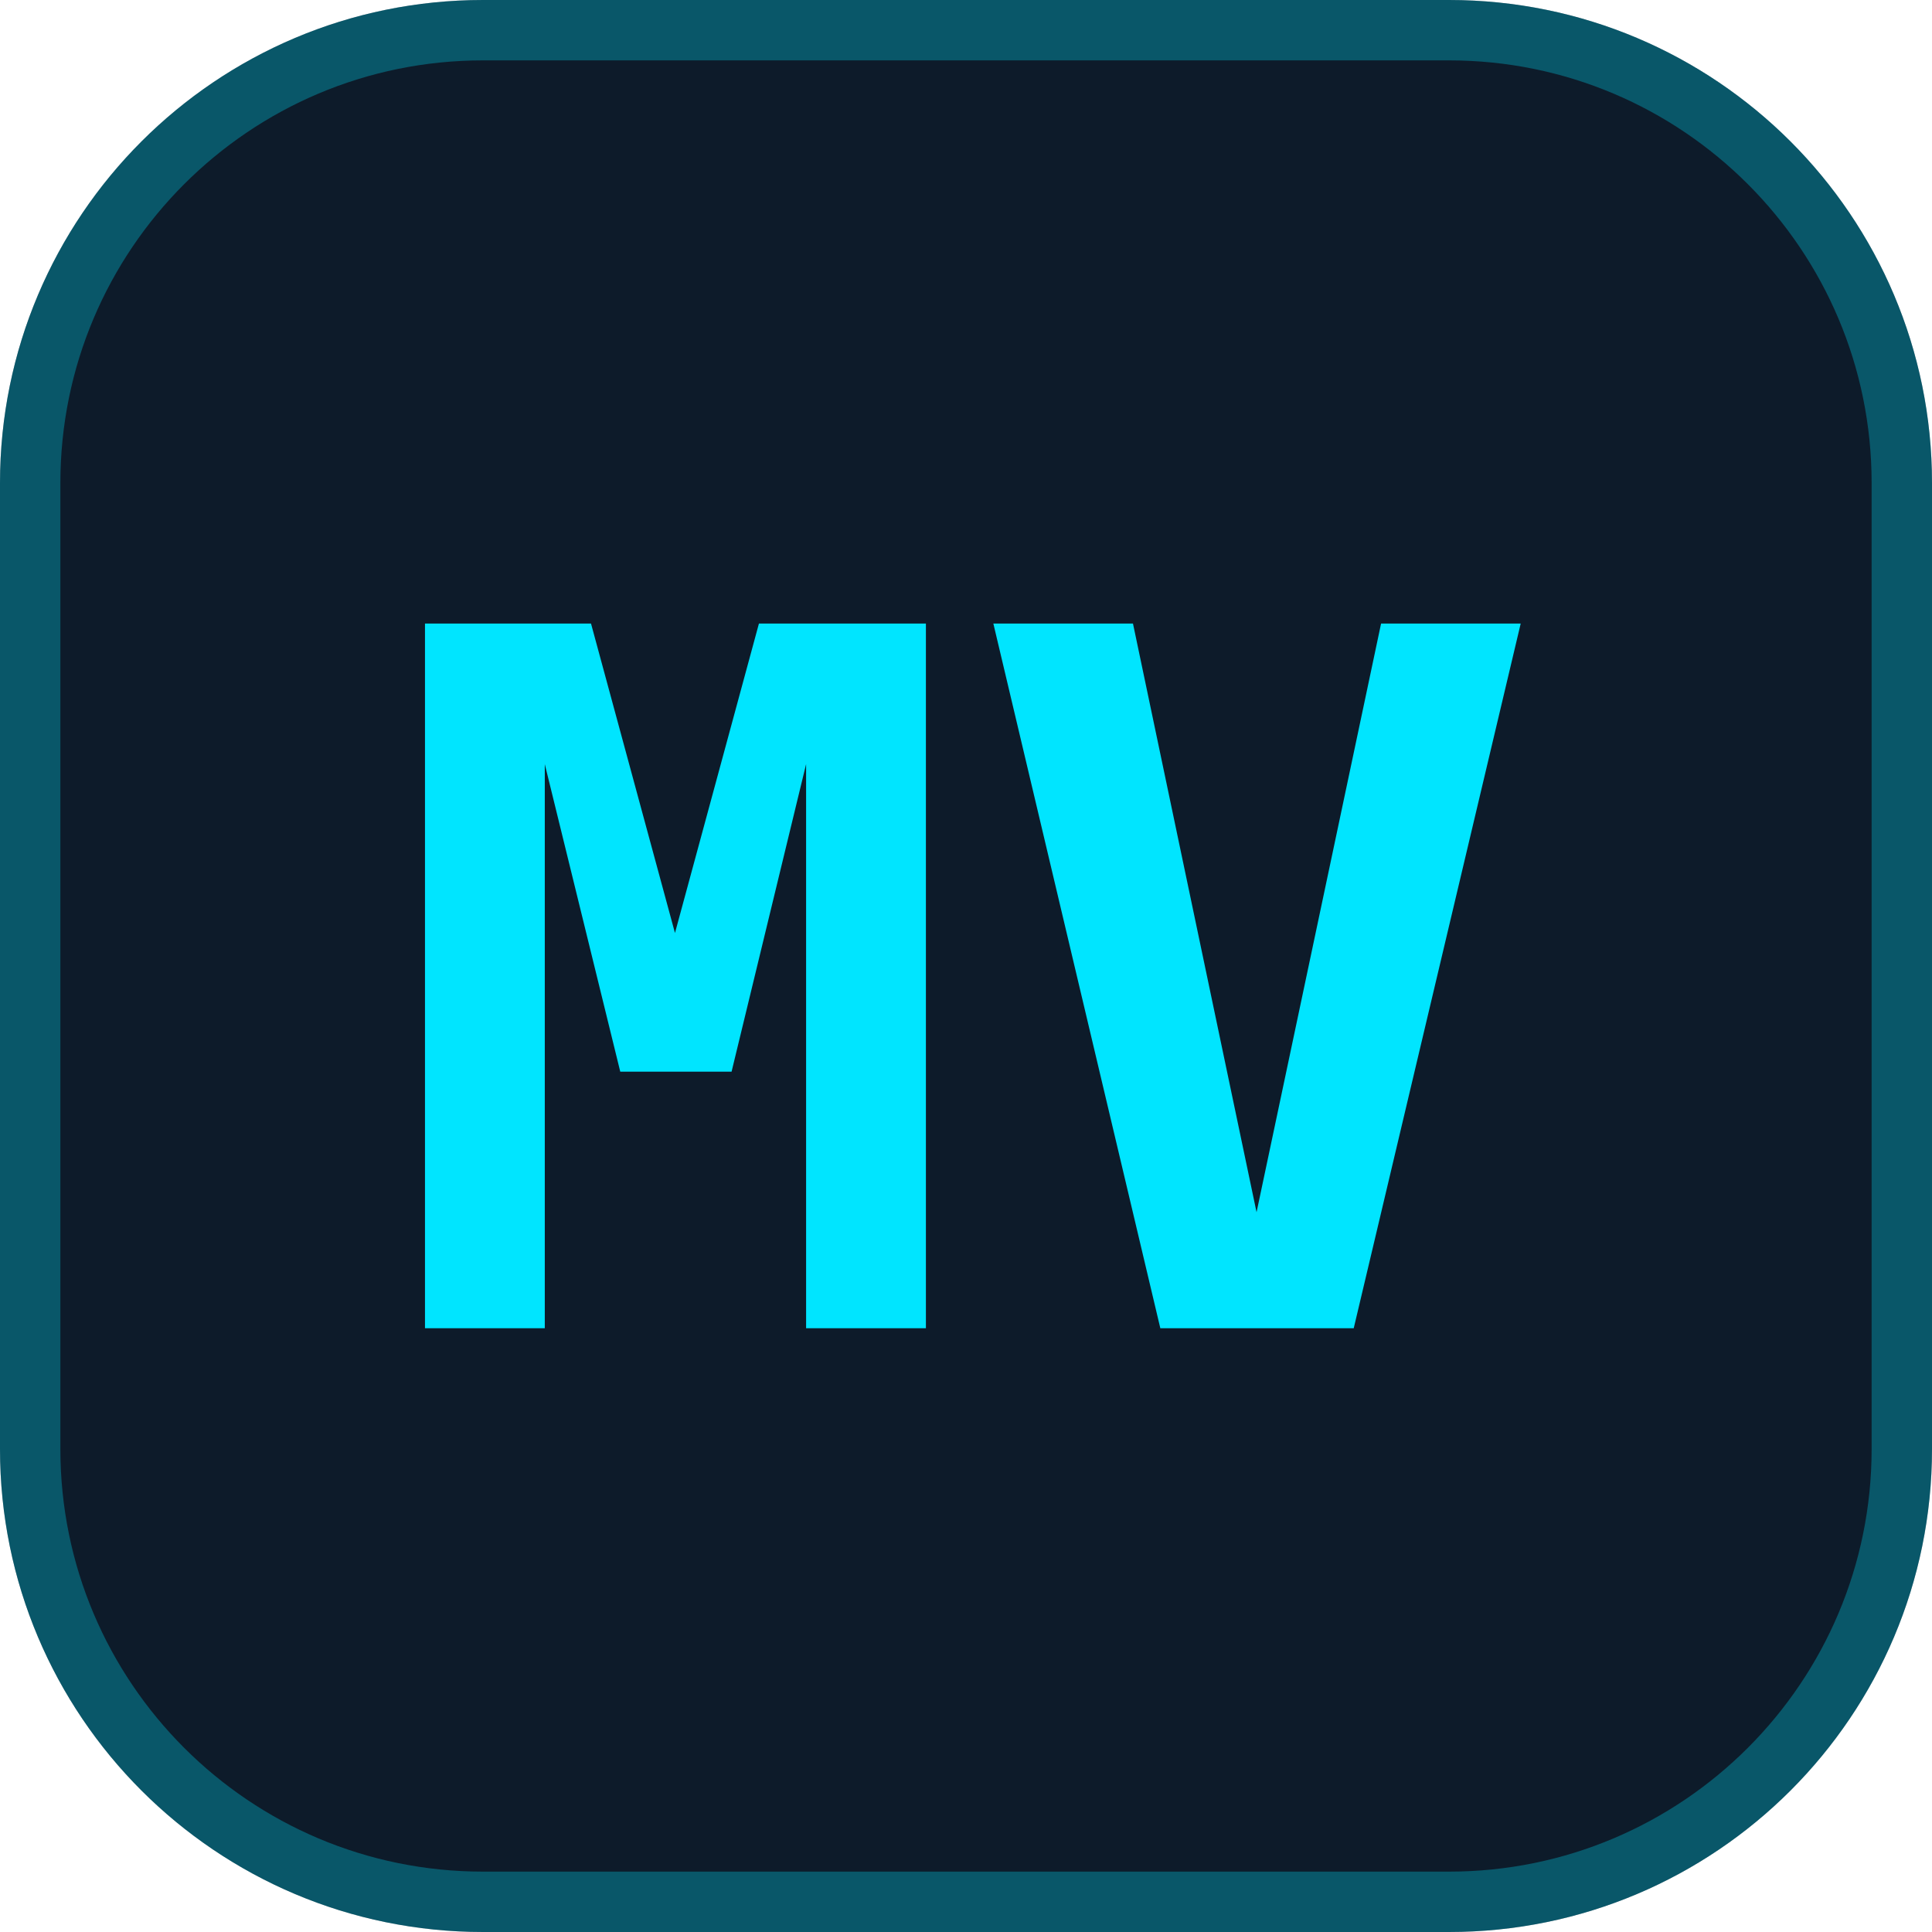
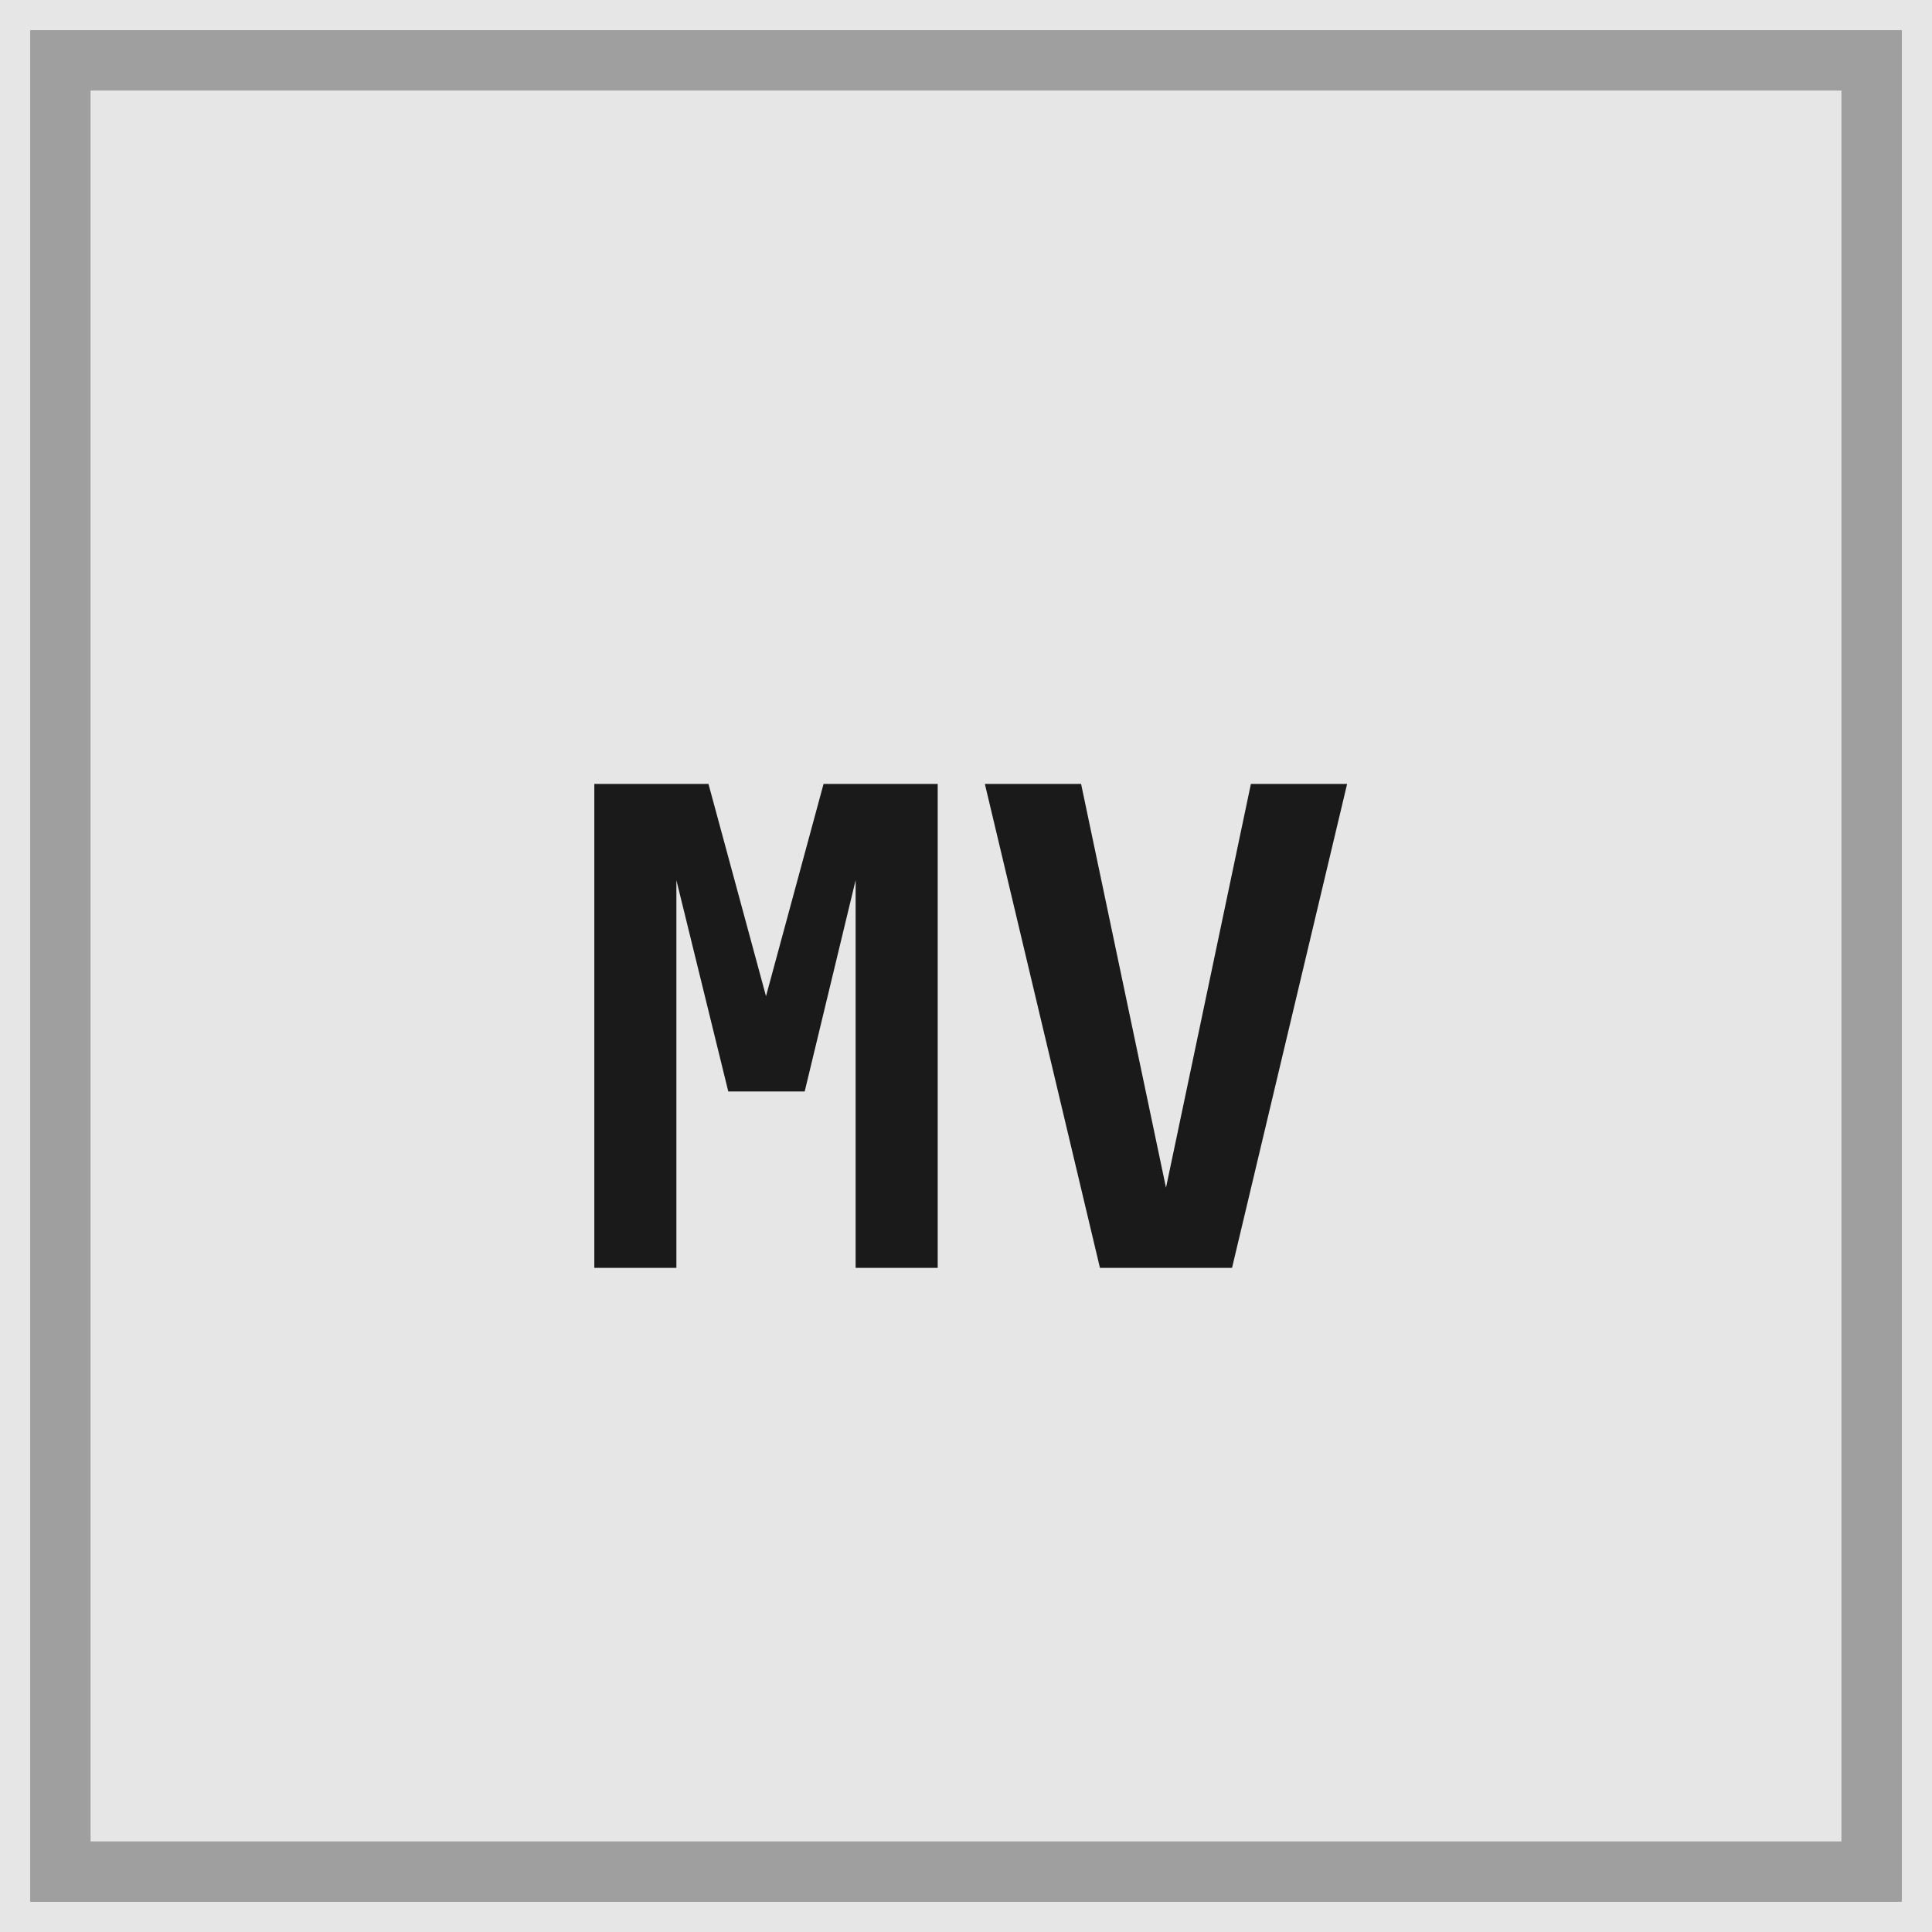
<svg xmlns="http://www.w3.org/2000/svg" width="32" height="32" viewBox="0 0 32 32" fill="none">
-   <rect width="32" height="32" rx="8" fill="#0d1b2a" />
-   <rect x="0.5" y="0.5" width="31" height="31" rx="7.5" stroke="#00e5ff" stroke-opacity="0.3" />
-   <text x="16" y="22" font-family="'JetBrains Mono', monospace" font-size="16" font-weight="600" fill="#00e5ff" text-anchor="middle">MV</text>
+   <rect width="32" height="32" fill="#E6E6E6" />
+   <rect x="1" y="1" width="30" height="30" stroke="#1A1A1A" stroke-opacity="0.35" />
+   <text x="16" y="21" font-family="'IBM Plex Mono', monospace" font-size="11" font-weight="600" fill="#1A1A1A" text-anchor="middle">MV</text>
</svg>
